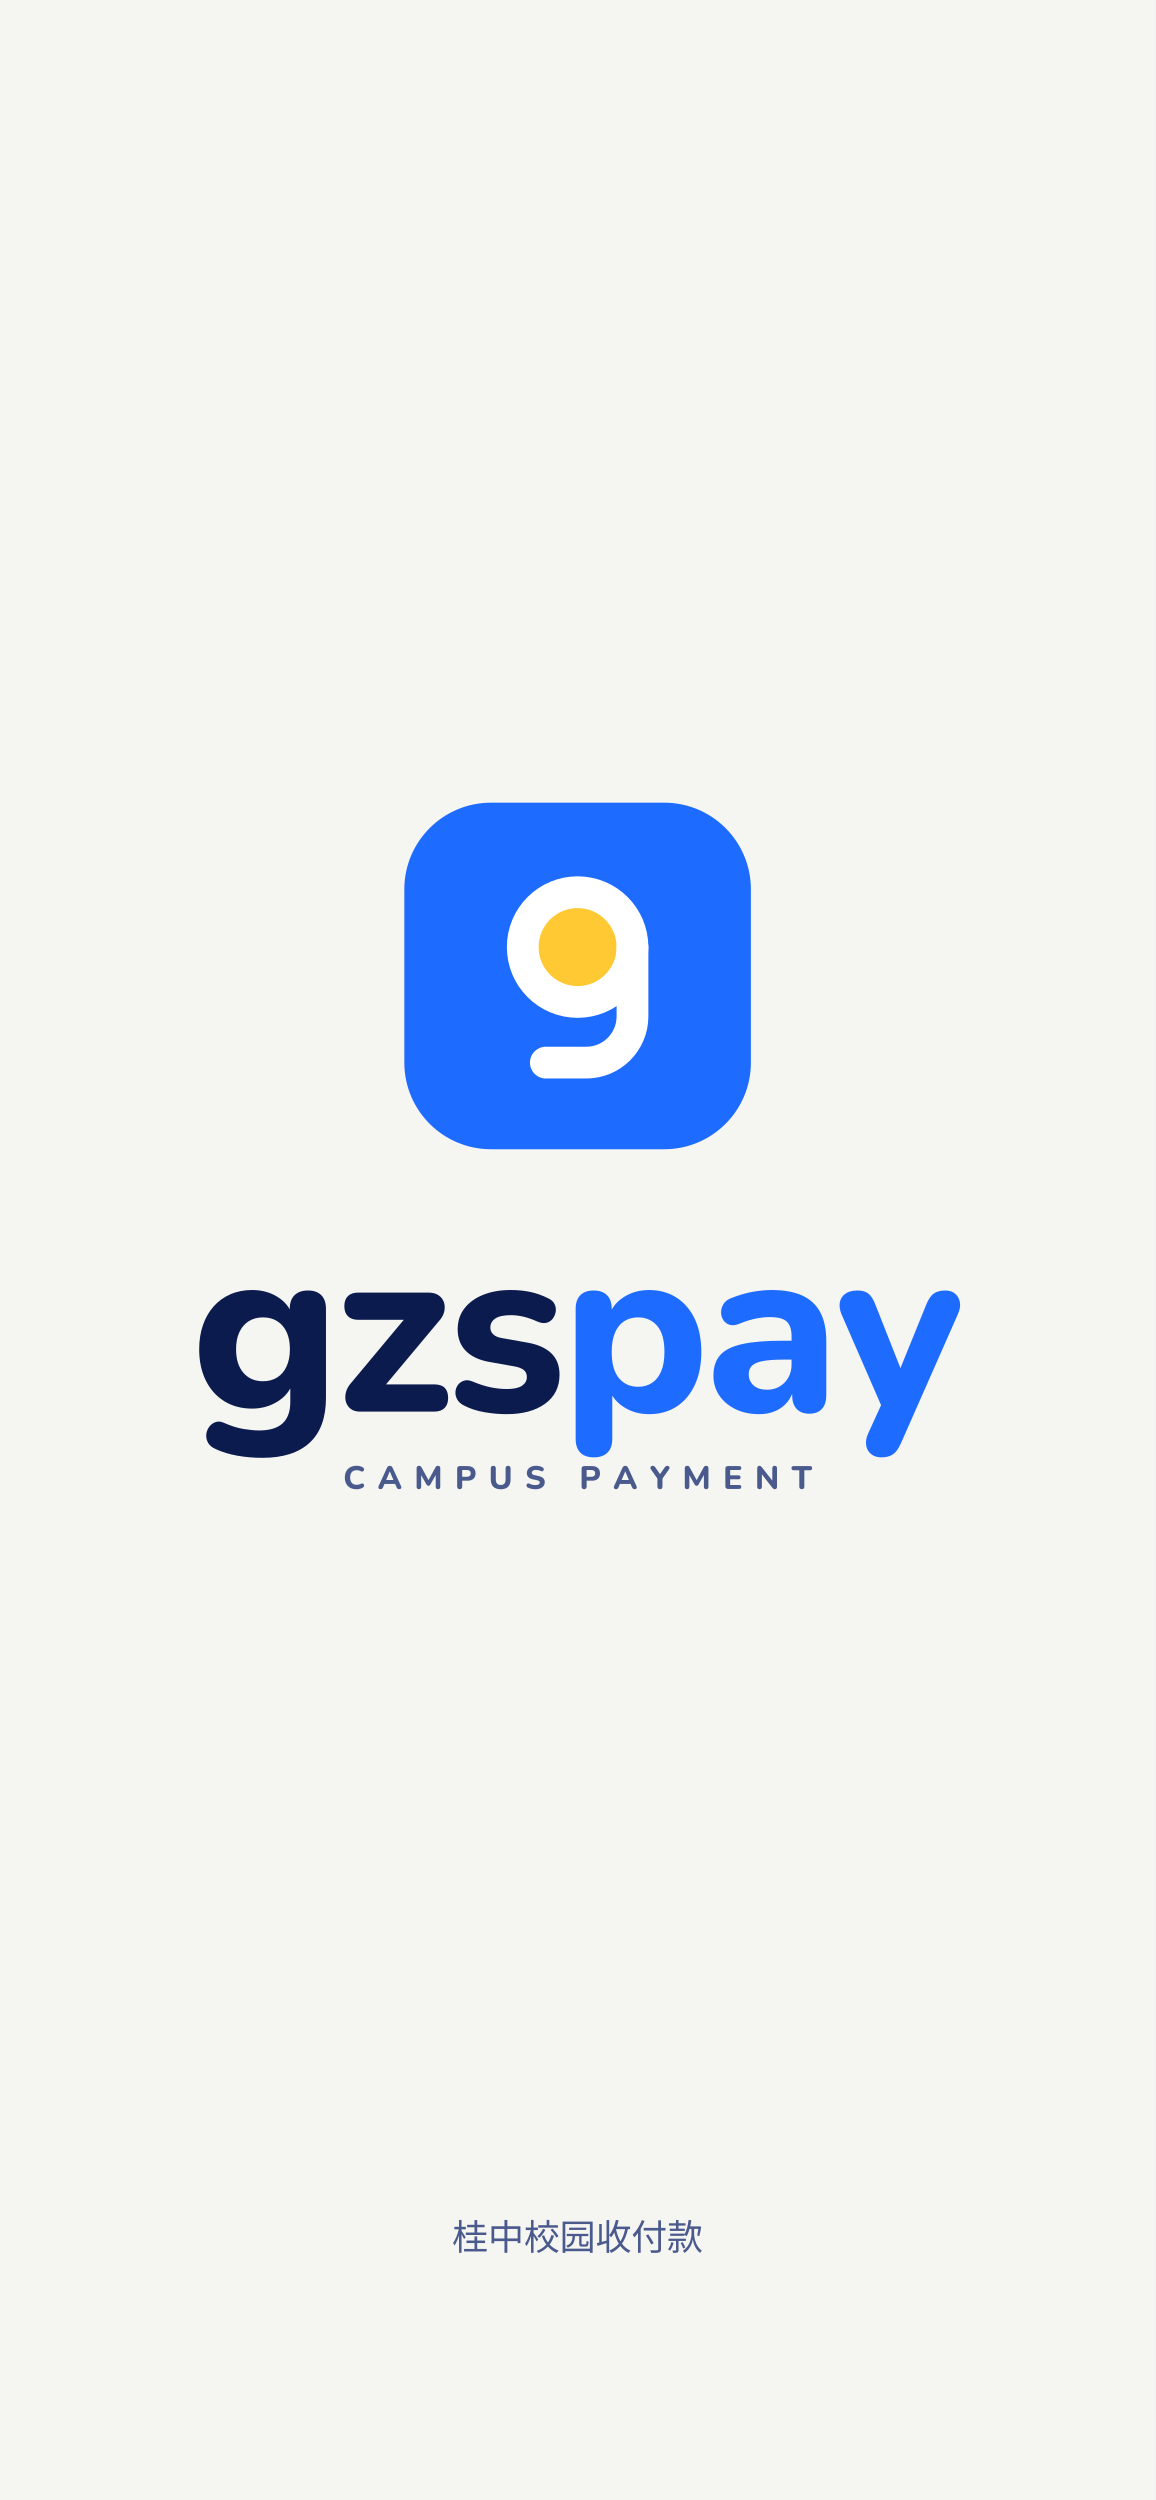
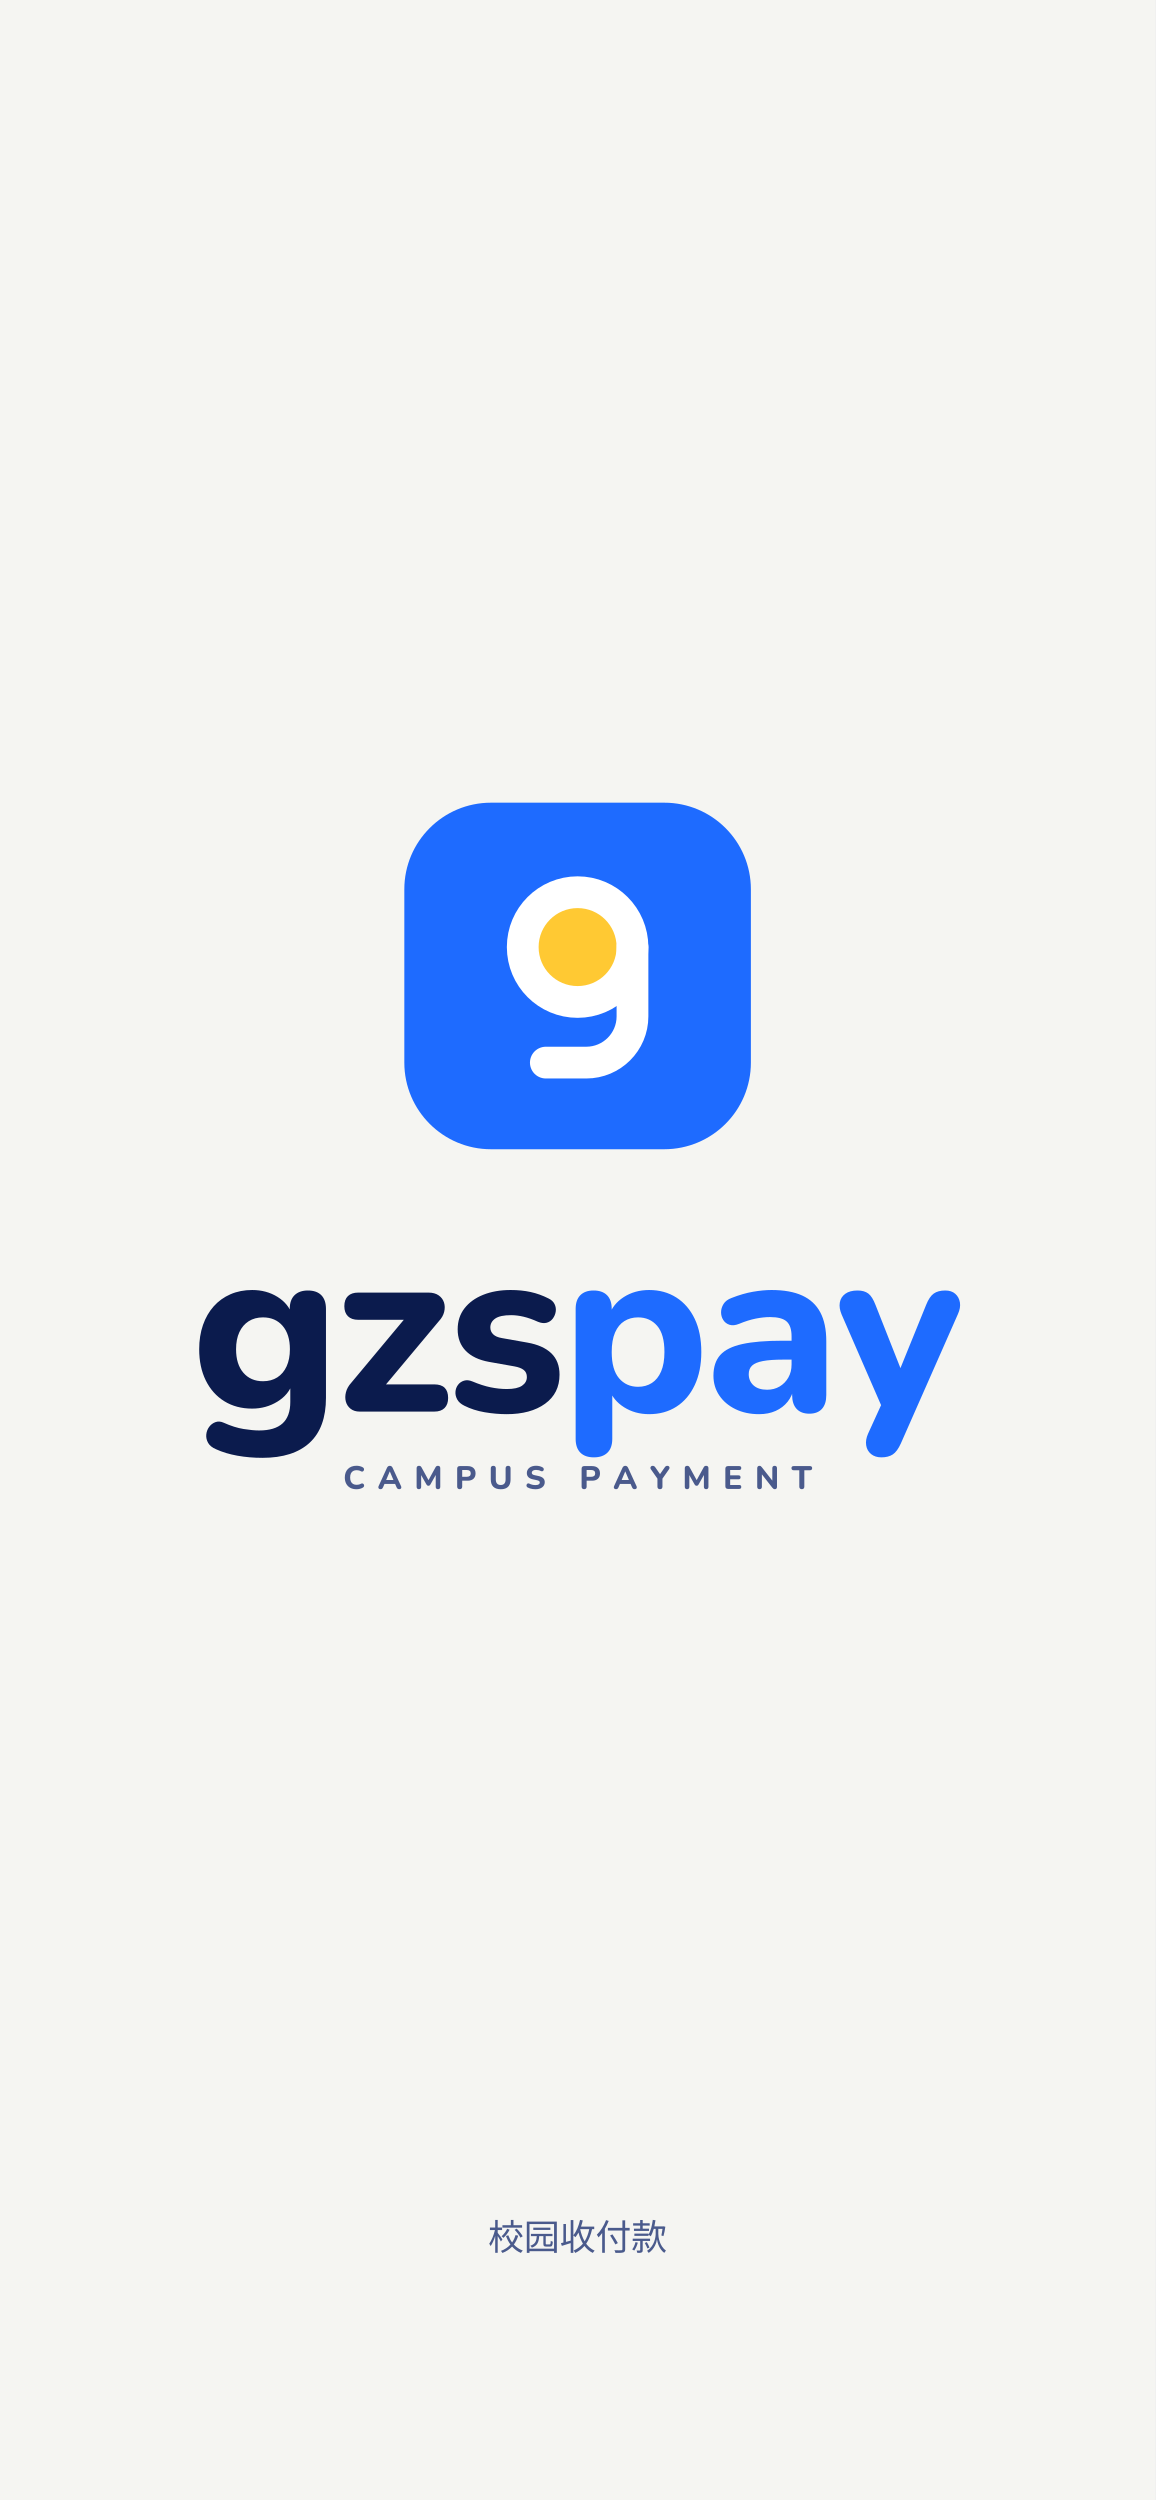
- <svg xmlns="http://www.w3.org/2000/svg" viewBox="0 0 390 844" width="390" height="844" role="img" aria-label="gzspay 桂中校园收付款">
+ <svg xmlns="http://www.w3.org/2000/svg" viewBox="0 0 390 844" width="390" height="844" role="img" aria-label="gzspay 校园收付款">
  <rect width="390" height="844" fill="#F5F5F2" />
  <g transform="translate(136.5 270.986) scale(0.975)">
    <g transform="scale(1)">
      <rect width="120" height="120" rx="30" fill="#1E6BFF" />
      <g fill="none" stroke="#FFFFFF" stroke-width="11" stroke-linecap="round">
        <circle cx="60" cy="50" r="19" fill="#FFC933" />
        <path d="M79 50V74a16 16 0 0 1 -16 16H49" />
      </g>
    </g>
  </g>
  <g transform="translate(64.4924 476.555)">
    <path d="M24.099 15.612Q19.651 15.612 15.618 14.883Q11.584 14.154 8.457 12.716Q6.516 11.897 5.766 10.558Q5.016 9.219 5.143 7.775Q5.271 6.331 6.101 5.186Q6.93 4.042 8.243 3.56Q9.557 3.079 11.042 3.76Q14.645 5.382 17.739 5.876Q20.833 6.37 22.998 6.37Q28.28 6.37 30.896 3.99Q33.511 1.61 33.511 -3.246V-9.514H34.222Q32.968 -5.697 29.142 -3.352Q25.316 -1.008 20.633 -1.008Q15.253 -1.008 11.227 -3.506Q7.201 -6.004 4.977 -10.522Q2.753 -15.039 2.753 -21.043Q2.753 -25.574 4.035 -29.244Q5.318 -32.914 7.665 -35.548Q10.012 -38.181 13.316 -39.614Q16.62 -41.048 20.633 -41.048Q25.48 -41.048 29.211 -38.716Q32.943 -36.385 34.115 -32.624L33.322 -29.935V-34.647Q33.322 -37.699 34.942 -39.291Q36.563 -40.884 39.451 -40.884Q42.421 -40.884 43.988 -39.291Q45.555 -37.699 45.555 -34.647V-4.68Q45.555 5.425 40.036 10.519Q34.517 15.612 24.099 15.612ZM24.29 -10.251Q27.099 -10.251 29.123 -11.546Q31.147 -12.84 32.262 -15.263Q33.378 -17.686 33.378 -21.043Q33.378 -26.104 30.914 -28.955Q28.45 -31.805 24.29 -31.805Q21.506 -31.805 19.469 -30.51Q17.433 -29.216 16.317 -26.821Q15.202 -24.426 15.202 -21.043Q15.202 -15.982 17.666 -13.117Q20.13 -10.251 24.29 -10.251Z M56.947 0.0Q55.083 0.0 53.88 -0.945Q52.677 -1.89 52.272 -3.362Q51.867 -4.834 52.3 -6.537Q52.733 -8.239 54.11 -9.755L74.219 -33.858V-30.991H56.43Q54.187 -30.991 52.971 -32.194Q51.755 -33.398 51.755 -35.584Q51.755 -37.827 52.971 -39.002Q54.187 -40.177 56.43 -40.177H80.134Q82.269 -40.177 83.608 -39.233Q84.947 -38.288 85.405 -36.816Q85.864 -35.343 85.459 -33.669Q85.055 -31.994 83.677 -30.535L63.133 -5.971V-9.187H82.12Q86.795 -9.187 86.795 -4.593Q86.795 -2.407 85.592 -1.203Q84.389 0.0 82.12 0.0Z M106.568 0.87Q102.969 0.87 99.153 0.223Q95.337 -0.424 92.251 -1.995Q90.581 -2.814 89.882 -4.074Q89.183 -5.333 89.268 -6.657Q89.352 -7.981 90.125 -9.018Q90.898 -10.055 92.171 -10.442Q93.443 -10.828 95.01 -10.173Q98.337 -8.771 101.152 -8.195Q103.968 -7.62 106.624 -7.62Q110.119 -7.62 111.749 -8.74Q113.378 -9.861 113.378 -11.661Q113.378 -13.237 112.301 -14.069Q111.224 -14.9 109.173 -15.263L100.547 -16.793Q95.469 -17.725 92.743 -20.52Q90.017 -23.315 90.017 -27.784Q90.017 -31.869 92.303 -34.838Q94.589 -37.807 98.63 -39.427Q102.672 -41.048 107.899 -41.048Q111.554 -41.048 114.643 -40.372Q117.732 -39.697 120.654 -38.213Q122.14 -37.506 122.731 -36.288Q123.323 -35.069 123.115 -33.745Q122.908 -32.422 122.107 -31.369Q121.306 -30.317 120.02 -29.984Q118.735 -29.651 117.086 -30.332Q114.471 -31.514 112.252 -32.036Q110.033 -32.558 108.058 -32.558Q104.352 -32.558 102.697 -31.409Q101.042 -30.261 101.042 -28.404Q101.042 -27.043 101.996 -26.101Q102.95 -25.16 104.915 -24.827L113.541 -23.297Q118.839 -22.366 121.621 -19.693Q124.403 -17.021 124.403 -12.47Q124.403 -6.184 119.53 -2.657Q114.656 0.87 106.568 0.87Z" fill="#0B1B4D" />
  </g>
  <g transform="translate(64.4924 476.555)">
    <path d="M136.001 15.449Q133.031 15.449 131.439 13.856Q129.846 12.263 129.846 9.211V-34.647Q129.846 -37.699 131.426 -39.291Q133.006 -40.884 135.894 -40.884Q138.864 -40.884 140.444 -39.291Q142.023 -37.699 142.023 -34.647V-29.079L141.122 -32.306Q142.325 -36.226 146.057 -38.637Q149.788 -41.048 154.661 -41.048Q159.877 -41.048 163.849 -38.509Q167.821 -35.97 170.045 -31.304Q172.269 -26.638 172.269 -20.117Q172.269 -13.677 170.045 -8.942Q167.821 -4.207 163.877 -1.669Q159.933 0.87 154.661 0.87Q149.896 0.87 146.205 -1.461Q142.515 -3.792 141.23 -7.497H142.213V9.211Q142.213 12.263 140.592 13.856Q138.971 15.449 136.001 15.449ZM150.922 -8.372Q153.567 -8.372 155.566 -9.654Q157.564 -10.936 158.692 -13.536Q159.821 -16.135 159.821 -20.117Q159.821 -26.13 157.357 -28.967Q154.893 -31.805 150.922 -31.805Q148.302 -31.805 146.291 -30.551Q144.28 -29.298 143.152 -26.711Q142.023 -24.124 142.023 -20.117Q142.023 -14.16 144.487 -11.266Q146.951 -8.372 150.922 -8.372Z M191.763 0.87Q187.269 0.87 183.78 -0.834Q180.292 -2.539 178.328 -5.47Q176.365 -8.4 176.365 -12.106Q176.365 -16.529 178.658 -19.096Q180.952 -21.663 186.086 -22.797Q191.22 -23.931 199.773 -23.931H204.073V-17.546H199.803Q195.649 -17.546 193.094 -17.068Q190.538 -16.589 189.409 -15.53Q188.281 -14.471 188.281 -12.649Q188.281 -10.331 189.895 -8.855Q191.51 -7.379 194.483 -7.379Q196.852 -7.379 198.697 -8.469Q200.542 -9.559 201.642 -11.475Q202.742 -13.391 202.742 -15.898V-25.343Q202.742 -28.899 201.094 -30.406Q199.446 -31.912 195.47 -31.912Q193.274 -31.912 190.684 -31.403Q188.095 -30.894 185.039 -29.63Q183.175 -28.867 181.795 -29.31Q180.415 -29.753 179.67 -30.944Q178.925 -32.134 178.938 -33.568Q178.951 -35.002 179.785 -36.343Q180.62 -37.685 182.484 -38.361Q186.303 -39.866 189.719 -40.457Q193.136 -41.048 195.951 -41.048Q202.258 -41.048 206.336 -39.182Q210.414 -37.316 212.439 -33.505Q214.463 -29.693 214.463 -23.729V-5.587Q214.463 -2.535 212.991 -0.914Q211.519 0.707 208.738 0.707Q205.958 0.707 204.445 -0.914Q202.931 -2.535 202.931 -5.587V-8.62L203.51 -8.081Q203.013 -5.343 201.424 -3.345Q199.835 -1.346 197.386 -0.238Q194.937 0.87 191.763 0.87Z M233.073 15.449Q230.937 15.449 229.573 14.327Q228.208 13.206 227.926 11.367Q227.645 9.529 228.561 7.476L234.079 -4.635V0.394L219.609 -32.855Q218.718 -34.99 219.028 -36.816Q219.338 -38.641 220.864 -39.762Q222.39 -40.884 225.037 -40.884Q227.28 -40.884 228.645 -39.857Q230.01 -38.83 231.116 -35.917L240.787 -11.42H238.176L248.17 -36.024Q249.276 -38.805 250.735 -39.844Q252.195 -40.884 254.627 -40.884Q256.737 -40.884 258.007 -39.762Q259.277 -38.641 259.574 -36.844Q259.871 -35.046 258.898 -32.911L239.637 10.748Q238.393 13.503 236.895 14.476Q235.397 15.449 233.073 15.449Z" fill="#1E6BFF" />
  </g>
  <g transform="translate(115.863 502.654)">
    <path d="M4.505 0.116Q3.266 0.116 2.38 -0.373Q1.493 -0.863 1.019 -1.754Q0.545 -2.646 0.545 -3.855Q0.545 -4.758 0.816 -5.486Q1.086 -6.213 1.597 -6.734Q2.107 -7.254 2.843 -7.534Q3.578 -7.815 4.505 -7.815Q5.057 -7.815 5.617 -7.679Q6.177 -7.543 6.6 -7.29Q6.871 -7.138 6.968 -6.91Q7.065 -6.682 7.024 -6.455Q6.984 -6.228 6.839 -6.061Q6.694 -5.894 6.473 -5.851Q6.252 -5.807 5.988 -5.953Q5.657 -6.144 5.298 -6.232Q4.939 -6.32 4.562 -6.32Q3.835 -6.32 3.339 -6.032Q2.843 -5.745 2.592 -5.199Q2.342 -4.653 2.342 -3.855Q2.342 -3.064 2.592 -2.509Q2.843 -1.954 3.339 -1.666Q3.835 -1.379 4.562 -1.379Q4.915 -1.379 5.282 -1.465Q5.648 -1.552 5.985 -1.736Q6.266 -1.881 6.49 -1.841Q6.713 -1.801 6.86 -1.643Q7.006 -1.485 7.048 -1.266Q7.09 -1.046 7.002 -0.828Q6.914 -0.609 6.673 -0.46Q6.264 -0.188 5.678 -0.036Q5.093 0.116 4.505 0.116Z M12.608 0.094Q12.305 0.094 12.112 -0.046Q11.92 -0.187 11.875 -0.427Q11.83 -0.666 11.963 -0.965L14.768 -7.09Q14.937 -7.462 15.18 -7.627Q15.423 -7.793 15.74 -7.793Q16.049 -7.793 16.291 -7.627Q16.532 -7.462 16.701 -7.09L19.513 -0.965Q19.657 -0.663 19.616 -0.42Q19.574 -0.176 19.389 -0.041Q19.204 0.094 18.911 0.094Q18.544 0.094 18.342 -0.079Q18.141 -0.252 17.982 -0.623L17.331 -2.138L18.009 -1.671H13.452L14.131 -2.138L13.487 -0.623Q13.321 -0.244 13.141 -0.075Q12.96 0.094 12.608 0.094ZM15.718 -5.897 14.319 -2.561 14.022 -2.996H17.44L17.15 -2.561L15.74 -5.897Z M25.552 0.094Q25.182 0.094 24.984 -0.113Q24.786 -0.32 24.786 -0.691V-7.008Q24.786 -7.386 24.998 -7.589Q25.21 -7.793 25.588 -7.793Q25.916 -7.793 26.106 -7.667Q26.297 -7.541 26.456 -7.245L28.978 -2.634H28.615L31.138 -7.245Q31.296 -7.541 31.485 -7.667Q31.674 -7.793 31.998 -7.793Q32.369 -7.793 32.569 -7.589Q32.769 -7.386 32.769 -7.008V-0.691Q32.769 -0.32 32.574 -0.113Q32.38 0.094 32.002 0.094Q31.631 0.094 31.433 -0.113Q31.235 -0.32 31.235 -0.691V-5.111H31.468L29.435 -1.479Q29.309 -1.266 29.163 -1.163Q29.017 -1.061 28.776 -1.061Q28.534 -1.061 28.381 -1.167Q28.227 -1.274 28.109 -1.479L26.06 -5.118H26.319V-0.691Q26.319 -0.32 26.125 -0.113Q25.931 0.094 25.552 0.094Z M39.329 0.094Q38.918 0.094 38.699 -0.135Q38.479 -0.363 38.479 -0.774V-6.838Q38.479 -7.26 38.704 -7.479Q38.929 -7.699 39.339 -7.699H41.999Q43.286 -7.699 43.986 -7.046Q44.686 -6.394 44.686 -5.238Q44.686 -4.082 43.986 -3.426Q43.286 -2.77 41.999 -2.77H40.175V-0.774Q40.175 -0.363 39.962 -0.135Q39.75 0.094 39.329 0.094ZM40.175 -4.088H41.712Q42.372 -4.088 42.715 -4.379Q43.058 -4.669 43.058 -5.238Q43.058 -5.811 42.715 -6.095Q42.372 -6.38 41.712 -6.38H40.175Z M53.178 0.116Q52.361 0.116 51.736 -0.095Q51.111 -0.306 50.682 -0.722Q50.254 -1.138 50.039 -1.764Q49.825 -2.389 49.825 -3.217V-6.932Q49.825 -7.361 50.045 -7.577Q50.264 -7.793 50.674 -7.793Q51.085 -7.793 51.303 -7.577Q51.52 -7.361 51.52 -6.932V-3.211Q51.52 -2.27 51.946 -1.795Q52.371 -1.321 53.178 -1.321Q53.986 -1.321 54.407 -1.795Q54.829 -2.27 54.829 -3.211V-6.932Q54.829 -7.361 55.047 -7.577Q55.265 -7.793 55.671 -7.793Q56.071 -7.793 56.287 -7.577Q56.503 -7.361 56.503 -6.932V-3.217Q56.503 -2.117 56.127 -1.371Q55.751 -0.626 55.01 -0.255Q54.268 0.116 53.178 0.116Z M64.899 0.116Q64.439 0.116 63.962 0.048Q63.485 -0.019 63.057 -0.153Q62.63 -0.287 62.291 -0.478Q62.047 -0.612 61.95 -0.823Q61.853 -1.035 61.882 -1.254Q61.911 -1.474 62.044 -1.643Q62.178 -1.812 62.39 -1.863Q62.603 -1.915 62.861 -1.777Q63.311 -1.534 63.841 -1.413Q64.371 -1.292 64.899 -1.292Q65.69 -1.292 66.032 -1.536Q66.373 -1.779 66.373 -2.152Q66.373 -2.469 66.133 -2.655Q65.892 -2.841 65.293 -2.966L64.058 -3.227Q63.014 -3.449 62.504 -3.98Q61.995 -4.51 61.995 -5.369Q61.995 -5.921 62.222 -6.37Q62.449 -6.819 62.863 -7.142Q63.277 -7.466 63.85 -7.64Q64.424 -7.815 65.121 -7.815Q65.732 -7.815 66.318 -7.668Q66.904 -7.521 67.357 -7.239Q67.569 -7.112 67.653 -6.91Q67.737 -6.708 67.708 -6.502Q67.678 -6.297 67.546 -6.145Q67.414 -5.992 67.201 -5.951Q66.989 -5.911 66.705 -6.045Q66.342 -6.233 65.937 -6.32Q65.532 -6.406 65.103 -6.406Q64.649 -6.406 64.326 -6.286Q64.003 -6.167 63.834 -5.951Q63.666 -5.736 63.666 -5.444Q63.666 -5.13 63.893 -4.933Q64.121 -4.735 64.693 -4.618L65.921 -4.357Q66.992 -4.127 67.518 -3.619Q68.044 -3.11 68.044 -2.281Q68.044 -1.736 67.823 -1.295Q67.601 -0.854 67.189 -0.538Q66.777 -0.222 66.199 -0.053Q65.622 0.116 64.899 0.116Z  M81.338 0.094Q80.927 0.094 80.708 -0.135Q80.488 -0.363 80.488 -0.774V-6.838Q80.488 -7.26 80.713 -7.479Q80.938 -7.699 81.349 -7.699H84.008Q85.295 -7.699 85.995 -7.046Q86.695 -6.394 86.695 -5.238Q86.695 -4.082 85.995 -3.426Q85.295 -2.77 84.008 -2.77H82.184V-0.774Q82.184 -0.363 81.971 -0.135Q81.759 0.094 81.338 0.094ZM82.184 -4.088H83.721Q84.381 -4.088 84.724 -4.379Q85.067 -4.669 85.067 -5.238Q85.067 -5.811 84.724 -6.095Q84.381 -6.38 83.721 -6.38H82.184Z M92.106 0.094Q91.802 0.094 91.61 -0.046Q91.417 -0.187 91.373 -0.427Q91.328 -0.666 91.461 -0.965L94.265 -7.09Q94.435 -7.462 94.678 -7.627Q94.921 -7.793 95.238 -7.793Q95.547 -7.793 95.788 -7.627Q96.03 -7.462 96.199 -7.09L99.011 -0.965Q99.155 -0.663 99.113 -0.42Q99.072 -0.176 98.887 -0.041Q98.701 0.094 98.409 0.094Q98.042 0.094 97.84 -0.079Q97.638 -0.252 97.48 -0.623L96.828 -2.138L97.507 -1.671H92.95L93.628 -2.138L92.984 -0.623Q92.818 -0.244 92.638 -0.075Q92.458 0.094 92.106 0.094ZM95.216 -5.897 93.817 -2.561 93.519 -2.996H96.937L96.647 -2.561L95.238 -5.897Z M106.935 0.094Q106.525 0.094 106.305 -0.135Q106.086 -0.363 106.086 -0.788V-3.95L106.435 -2.976L103.865 -6.637Q103.703 -6.868 103.724 -7.138Q103.746 -7.408 103.944 -7.6Q104.142 -7.793 104.505 -7.793Q104.768 -7.793 104.982 -7.663Q105.196 -7.533 105.391 -7.249L107.134 -4.732H106.783L108.537 -7.253Q108.739 -7.544 108.94 -7.669Q109.142 -7.793 109.423 -7.793Q109.772 -7.793 109.965 -7.615Q110.157 -7.436 110.168 -7.17Q110.178 -6.904 109.987 -6.623L107.439 -2.976L107.781 -3.95V-0.788Q107.781 0.094 106.935 0.094Z M116.09 0.094Q115.719 0.094 115.521 -0.113Q115.323 -0.32 115.323 -0.691V-7.008Q115.323 -7.386 115.536 -7.589Q115.748 -7.793 116.126 -7.793Q116.453 -7.793 116.644 -7.667Q116.835 -7.541 116.993 -7.245L119.516 -2.634H119.153L121.676 -7.245Q121.834 -7.541 122.023 -7.667Q122.212 -7.793 122.536 -7.793Q122.907 -7.793 123.107 -7.589Q123.306 -7.386 123.306 -7.008V-0.691Q123.306 -0.32 123.112 -0.113Q122.918 0.094 122.54 0.094Q122.169 0.094 121.971 -0.113Q121.773 -0.32 121.773 -0.691V-5.111H122.006L119.973 -1.479Q119.847 -1.266 119.701 -1.163Q119.555 -1.061 119.313 -1.061Q119.072 -1.061 118.918 -1.167Q118.765 -1.274 118.646 -1.479L116.598 -5.118H116.857V-0.691Q116.857 -0.32 116.662 -0.113Q116.468 0.094 116.09 0.094Z M129.907 0.0Q129.474 0.0 129.246 -0.229Q129.017 -0.457 129.017 -0.89V-6.809Q129.017 -7.241 129.246 -7.47Q129.474 -7.699 129.907 -7.699H133.713Q134.04 -7.699 134.213 -7.529Q134.387 -7.36 134.387 -7.043Q134.387 -6.719 134.213 -6.546Q134.04 -6.373 133.713 -6.373H130.641V-4.572H133.469Q133.804 -4.572 133.974 -4.403Q134.143 -4.234 134.143 -3.909Q134.143 -3.585 133.974 -3.416Q133.804 -3.246 133.469 -3.246H130.641V-1.326H133.713Q134.04 -1.326 134.213 -1.157Q134.387 -0.987 134.387 -0.663Q134.387 -0.339 134.213 -0.169Q134.04 0.0 133.713 0.0Z M140.565 0.094Q140.18 0.094 139.977 -0.115Q139.773 -0.324 139.773 -0.716V-6.95Q139.773 -7.357 139.977 -7.575Q140.18 -7.793 140.515 -7.793Q140.81 -7.793 140.97 -7.679Q141.13 -7.566 141.339 -7.307L145.169 -2.42H144.871V-6.99Q144.871 -7.375 145.075 -7.584Q145.278 -7.793 145.663 -7.793Q146.048 -7.793 146.248 -7.584Q146.448 -7.375 146.448 -6.99V-0.684Q146.448 -0.327 146.262 -0.116Q146.077 0.094 145.76 0.094Q145.451 0.094 145.271 -0.023Q145.091 -0.14 144.882 -0.399L141.06 -5.286H141.35V-0.716Q141.35 -0.324 141.15 -0.115Q140.95 0.094 140.565 0.094Z M154.831 0.094Q154.42 0.094 154.201 -0.135Q153.981 -0.363 153.981 -0.774V-6.301H152.054Q151.712 -6.301 151.526 -6.487Q151.34 -6.672 151.34 -7.004Q151.34 -7.342 151.526 -7.52Q151.712 -7.699 152.054 -7.699H157.604Q157.946 -7.699 158.132 -7.52Q158.318 -7.342 158.318 -7.004Q158.318 -6.672 158.132 -6.487Q157.946 -6.301 157.604 -6.301H155.677V-0.774Q155.677 -0.363 155.464 -0.135Q155.252 0.094 154.831 0.094Z" fill="#4A5A8C" />
  </g>
-   <text x="195" y="759.6" text-anchor="middle" font-family="PingFang SC, Microsoft YaHei, Noto Sans SC, sans-serif" font-size="12.09" fill="#4A5A8C">桂中校园收付款</text>
+   <text x="195" y="759.6" text-anchor="middle" font-family="PingFang SC, Microsoft YaHei, Noto Sans SC, sans-serif" font-size="12.09" fill="#4A5A8C">校园收付款</text>
</svg>
